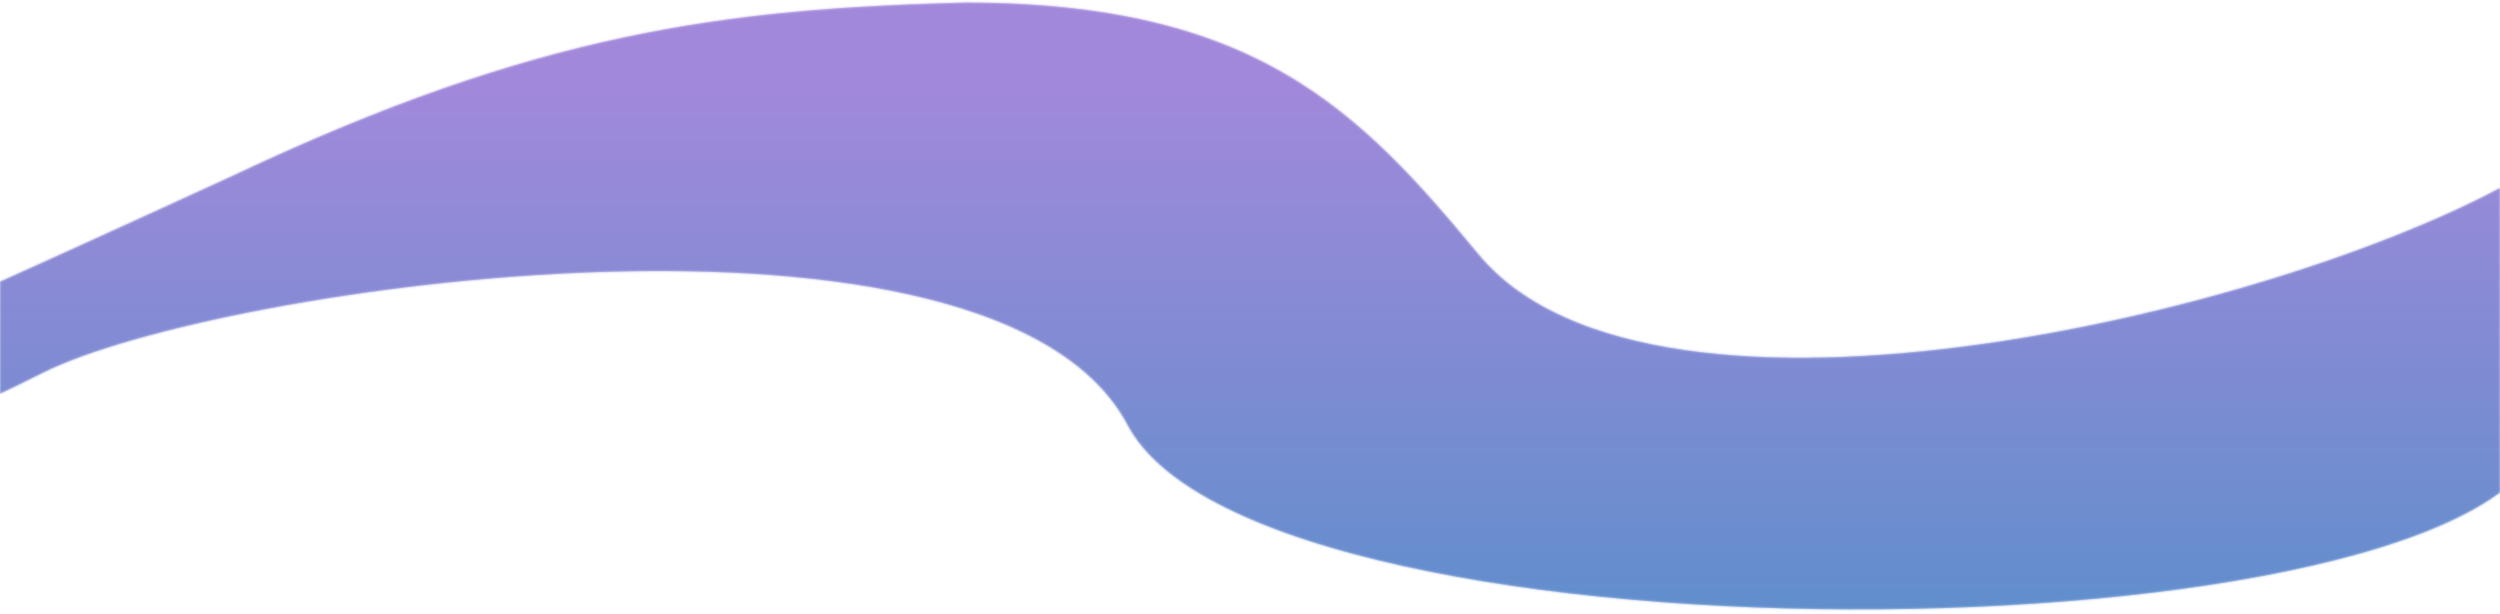
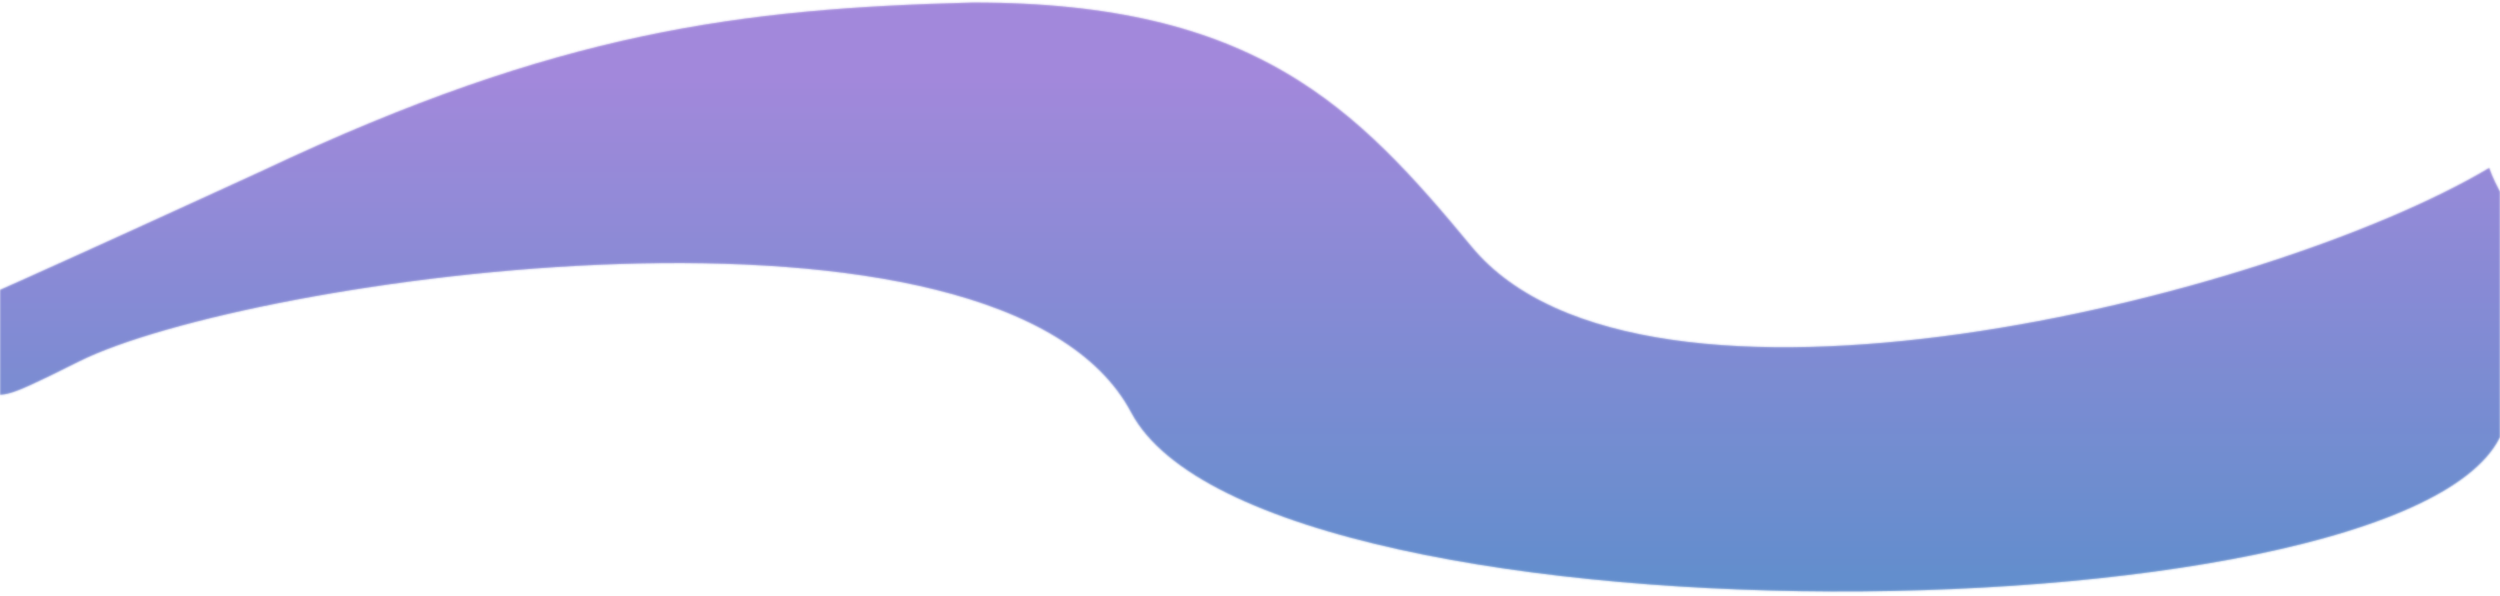
- <svg xmlns="http://www.w3.org/2000/svg" width="1920" height="471" viewBox="0 0 1920 471" fill="none">
+ <svg xmlns="http://www.w3.org/2000/svg" width="2100" height="500" viewBox="0 0 1920 471" fill="none">
  <g filter="url(#filter0_f_106_1261)">
    <path d="M1954.53 326.388C2052.48 264.648 1960.86 190.29 1940.53 132.889C1765.53 236.889 1270.53 357.997 1135.53 195.388C1043.93 84.802 964.413 1.804 740.681 2C557.944 6.731 413.026 24.388 180.026 134.388C180.026 134.388 -9.062 221.279 -72.474 248.499C-83.562 255.491 -83.675 311.388 -47.474 311.388C-21.474 311.388 -34.171 319.854 33.026 286.2C166.026 219.589 763.578 133.306 866 326.388C970.5 523.388 1940.53 506.888 1954.53 326.388Z" fill="url(#paint0_linear_106_1261)" />
    <path d="M1954.53 326.388C2052.48 264.648 1960.86 190.29 1940.53 132.889C1765.53 236.889 1270.53 357.997 1135.53 195.388C1043.93 84.802 964.413 1.804 740.681 2C557.944 6.731 413.026 24.388 180.026 134.388C180.026 134.388 -9.062 221.279 -72.474 248.499C-83.562 255.491 -83.675 311.388 -47.474 311.388C-21.474 311.388 -34.171 319.854 33.026 286.2C166.026 219.589 763.578 133.306 866 326.388C970.5 523.388 1940.53 506.888 1954.53 326.388Z" fill="#E0E0E0" fill-opacity="0.25" />
  </g>
  <defs>
    <filter id="filter0_f_106_1261" x="-81" y="0" width="2081.95" height="470.018" filterUnits="userSpaceOnUse" color-interpolation-filters="sRGB">
      <feFlood flood-opacity="0" result="BackgroundImageFix" />
      <feBlend mode="normal" in="SourceGraphic" in2="BackgroundImageFix" result="shape" />
      <feGaussianBlur stdDeviation="1" result="effect1_foregroundBlur_106_1261" />
    </filter>
    <linearGradient id="paint0_linear_106_1261" x1="959.977" y1="2" x2="959.977" y2="472.746" gradientUnits="userSpaceOnUse">
      <stop offset="0.12" stop-color="#8E6BD9" />
      <stop offset="1" stop-color="#3673C6" />
    </linearGradient>
  </defs>
</svg>
